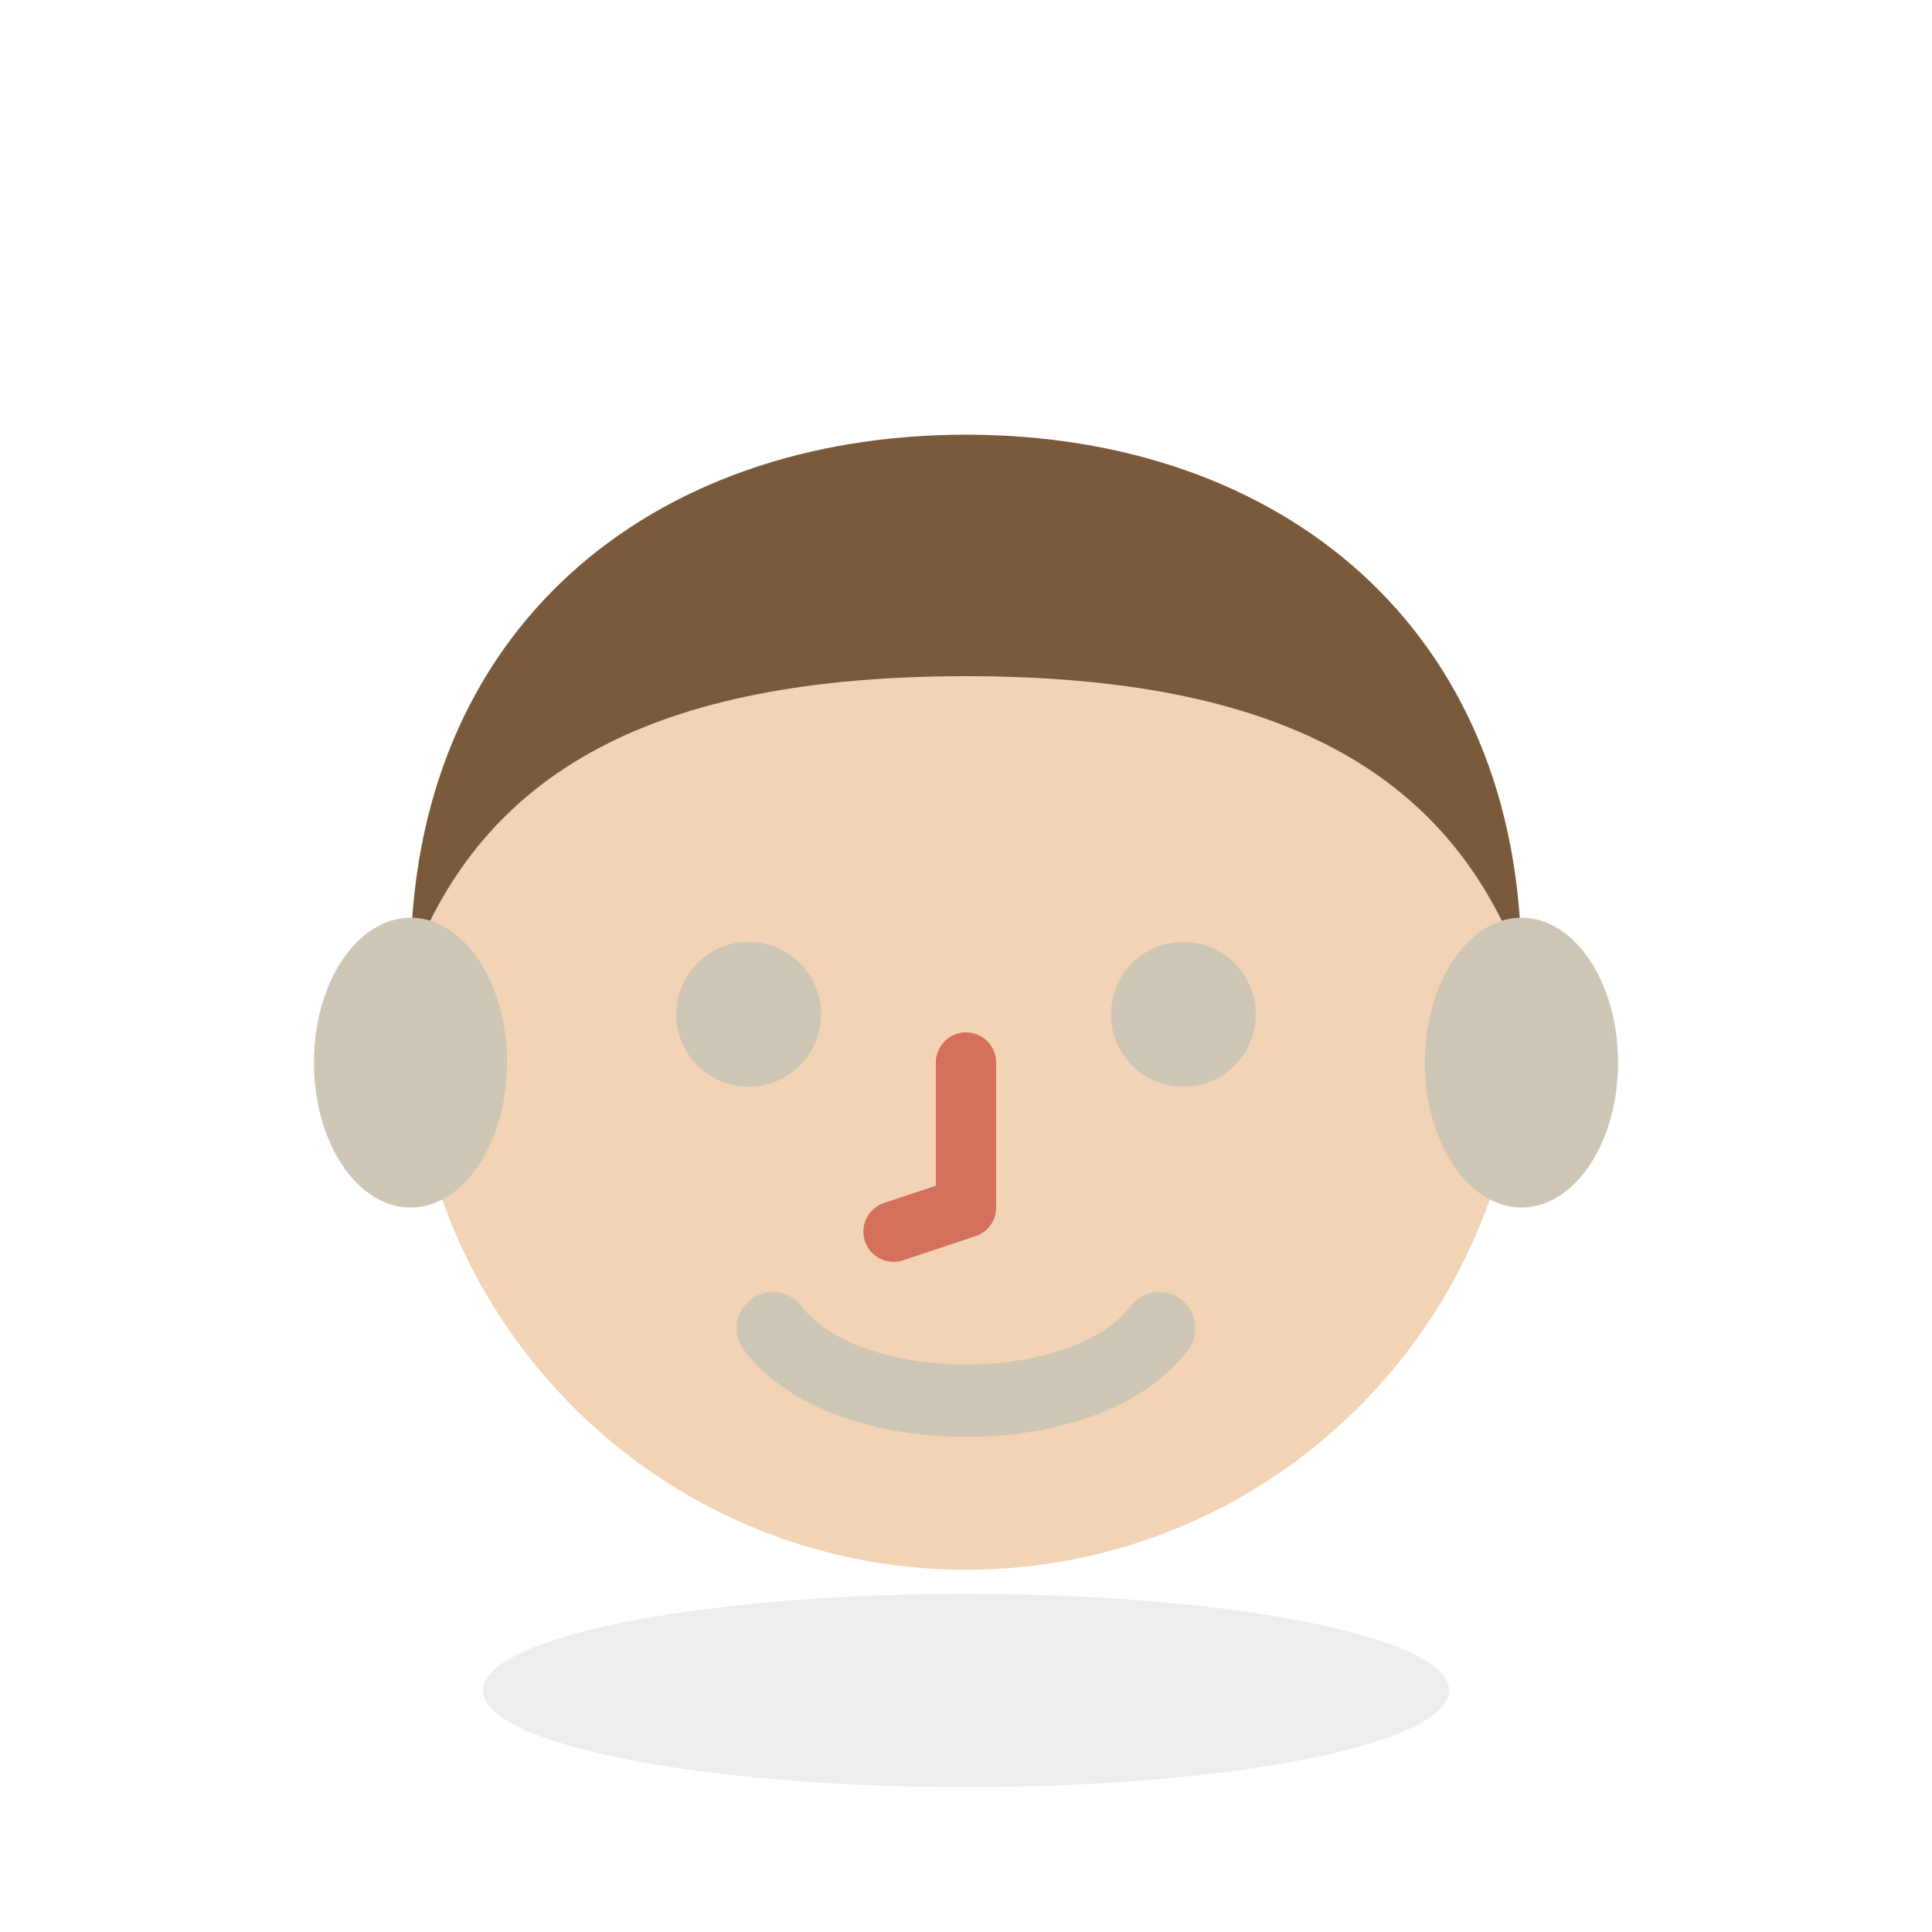
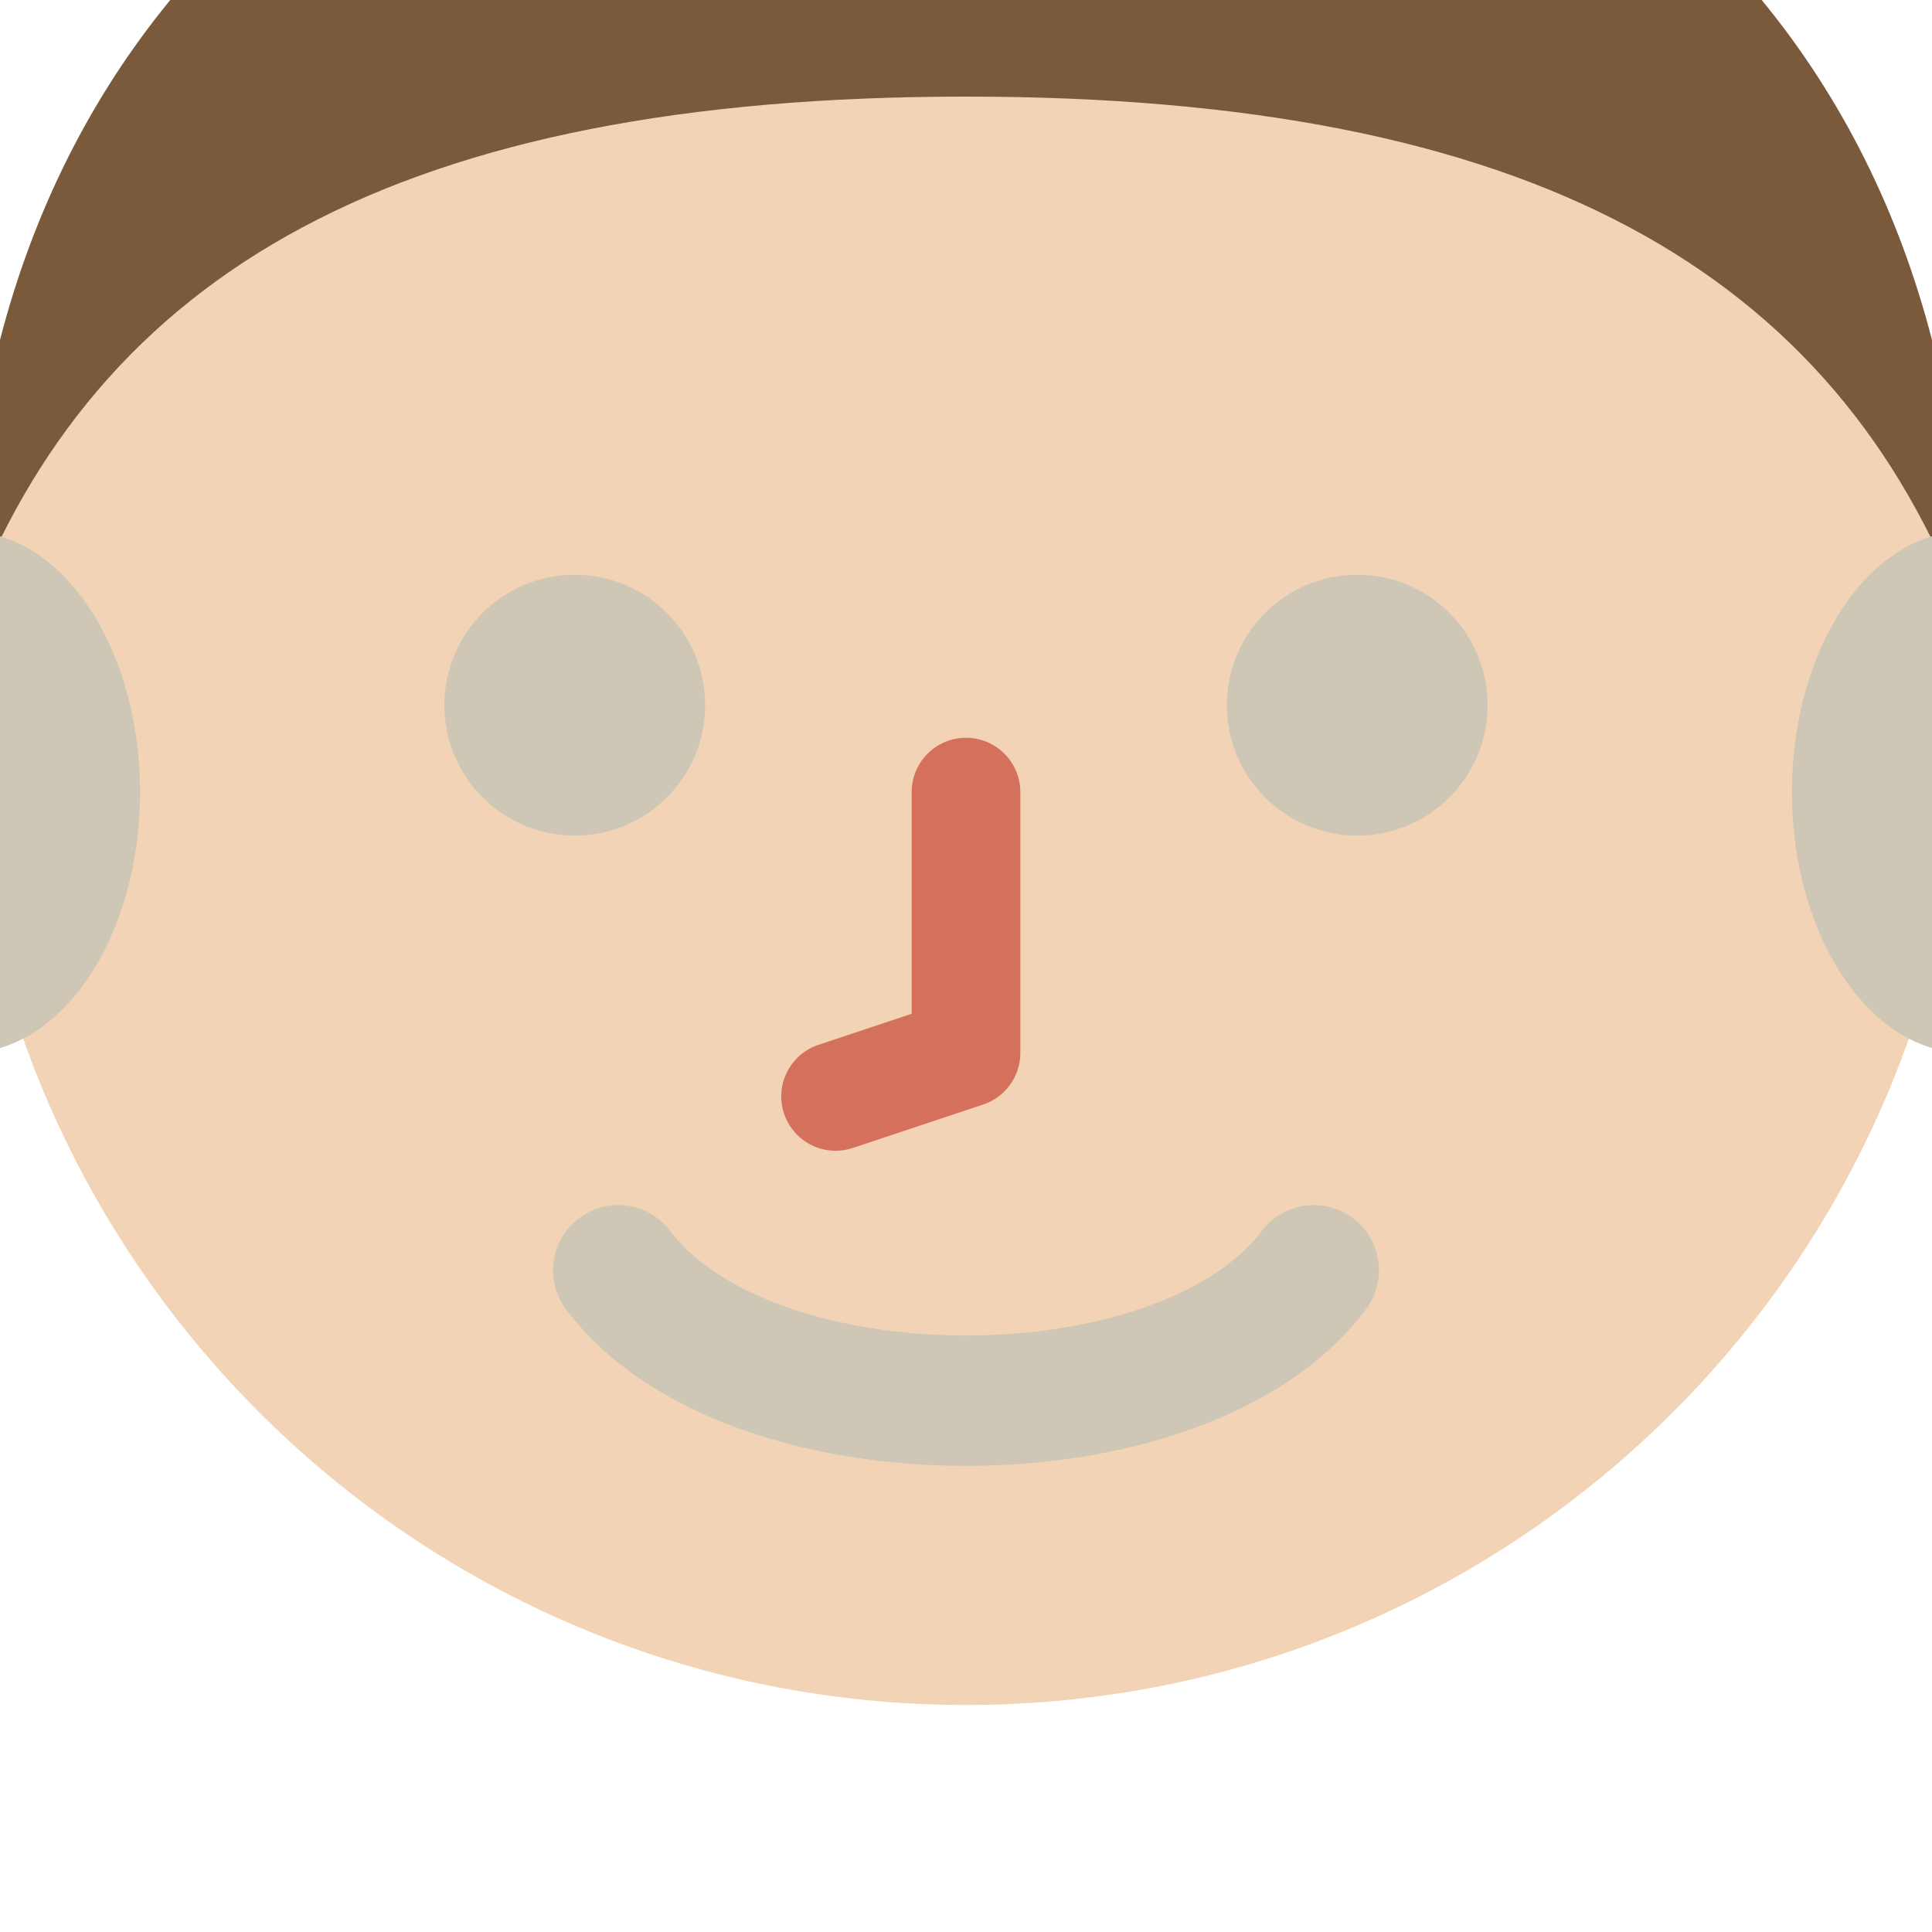
<svg xmlns="http://www.w3.org/2000/svg" viewBox="0 0 80 80" width="80" height="80" role="img" aria-label="코">
-   <ellipse cx="40" cy="70" rx="20" ry="4" fill="#000" opacity=".07" />
-   <circle cx="40" cy="42" r="23" fill="#F3D3B5" />
-   <path d="M17 40c0-14 10-22 23-22s23 8 23 22c-3-8-10-12-23-12S20 32 17 40z" fill="#7A5A3A" />
-   <ellipse cx="17" cy="44" rx="4" ry="6" fill="#CFC7B6" />
-   <ellipse cx="63" cy="44" rx="4" ry="6" fill="#CFC7B6" />
-   <circle cx="31" cy="42" r="3" fill="#CFC7B6" />
-   <circle cx="49" cy="42" r="3" fill="#CFC7B6" />
-   <path d="M40 44v6l-3 1" stroke="#D4705C" stroke-width="2.5" stroke-linecap="round" stroke-linejoin="round" fill="none" />
-   <path d="M32 55c3 4 13 4 16 0" stroke="#CFC7B6" stroke-width="3" stroke-linecap="round" fill="none" />
+   <g transform="translate(40 40) scale(1.8) translate(-40 -48)">
+     <circle cx="40" cy="42" r="23" fill="#F3D3B5" />
+     <path d="M17 40c0-14 10-22 23-22s23 8 23 22c-3-8-10-12-23-12S20 32 17 40z" fill="#7A5A3A" />
+     <ellipse cx="17" cy="44" rx="4" ry="6" fill="#CFC7B6" />
+     <ellipse cx="63" cy="44" rx="4" ry="6" fill="#CFC7B6" />
+     <circle cx="31" cy="42" r="3" fill="#CFC7B6" />
+     <circle cx="49" cy="42" r="3" fill="#CFC7B6" />
+     <path d="M40 44v6l-3 1" stroke="#D4705C" stroke-width="2.5" stroke-linecap="round" stroke-linejoin="round" fill="none" />
+     <path d="M32 55c3 4 13 4 16 0" stroke="#CFC7B6" stroke-width="3" stroke-linecap="round" fill="none" />
+   </g>
</svg>
